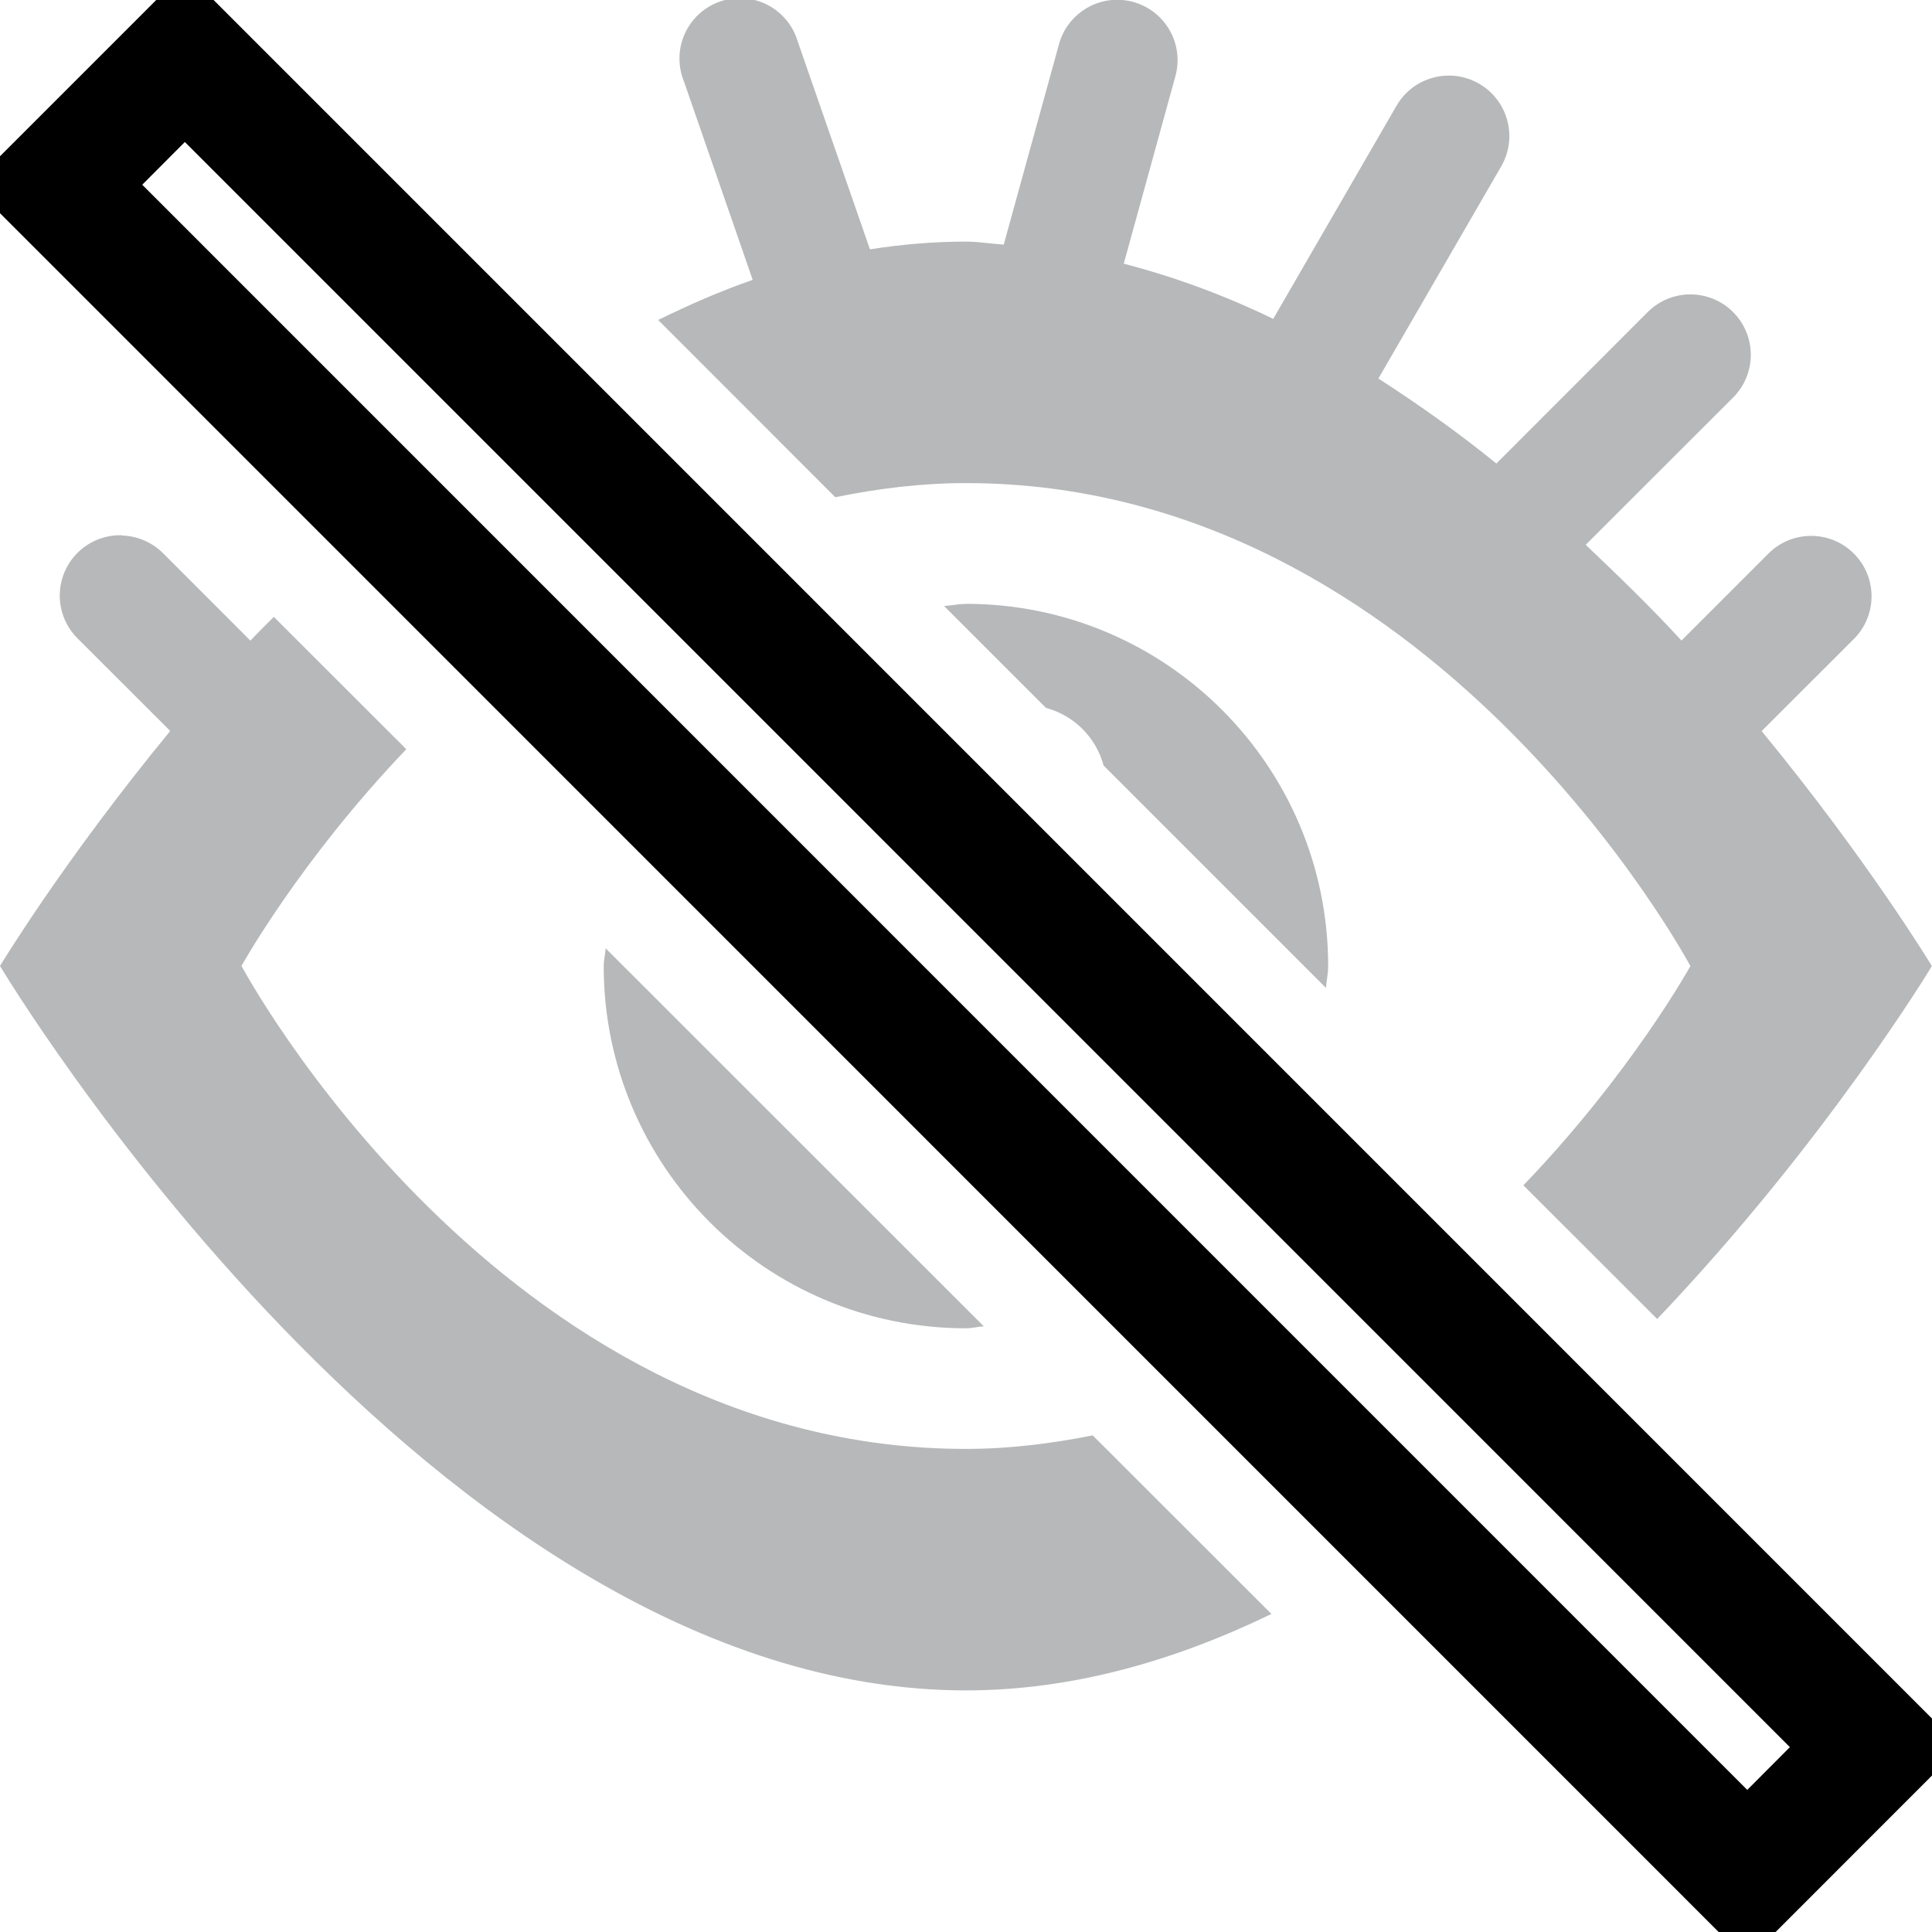
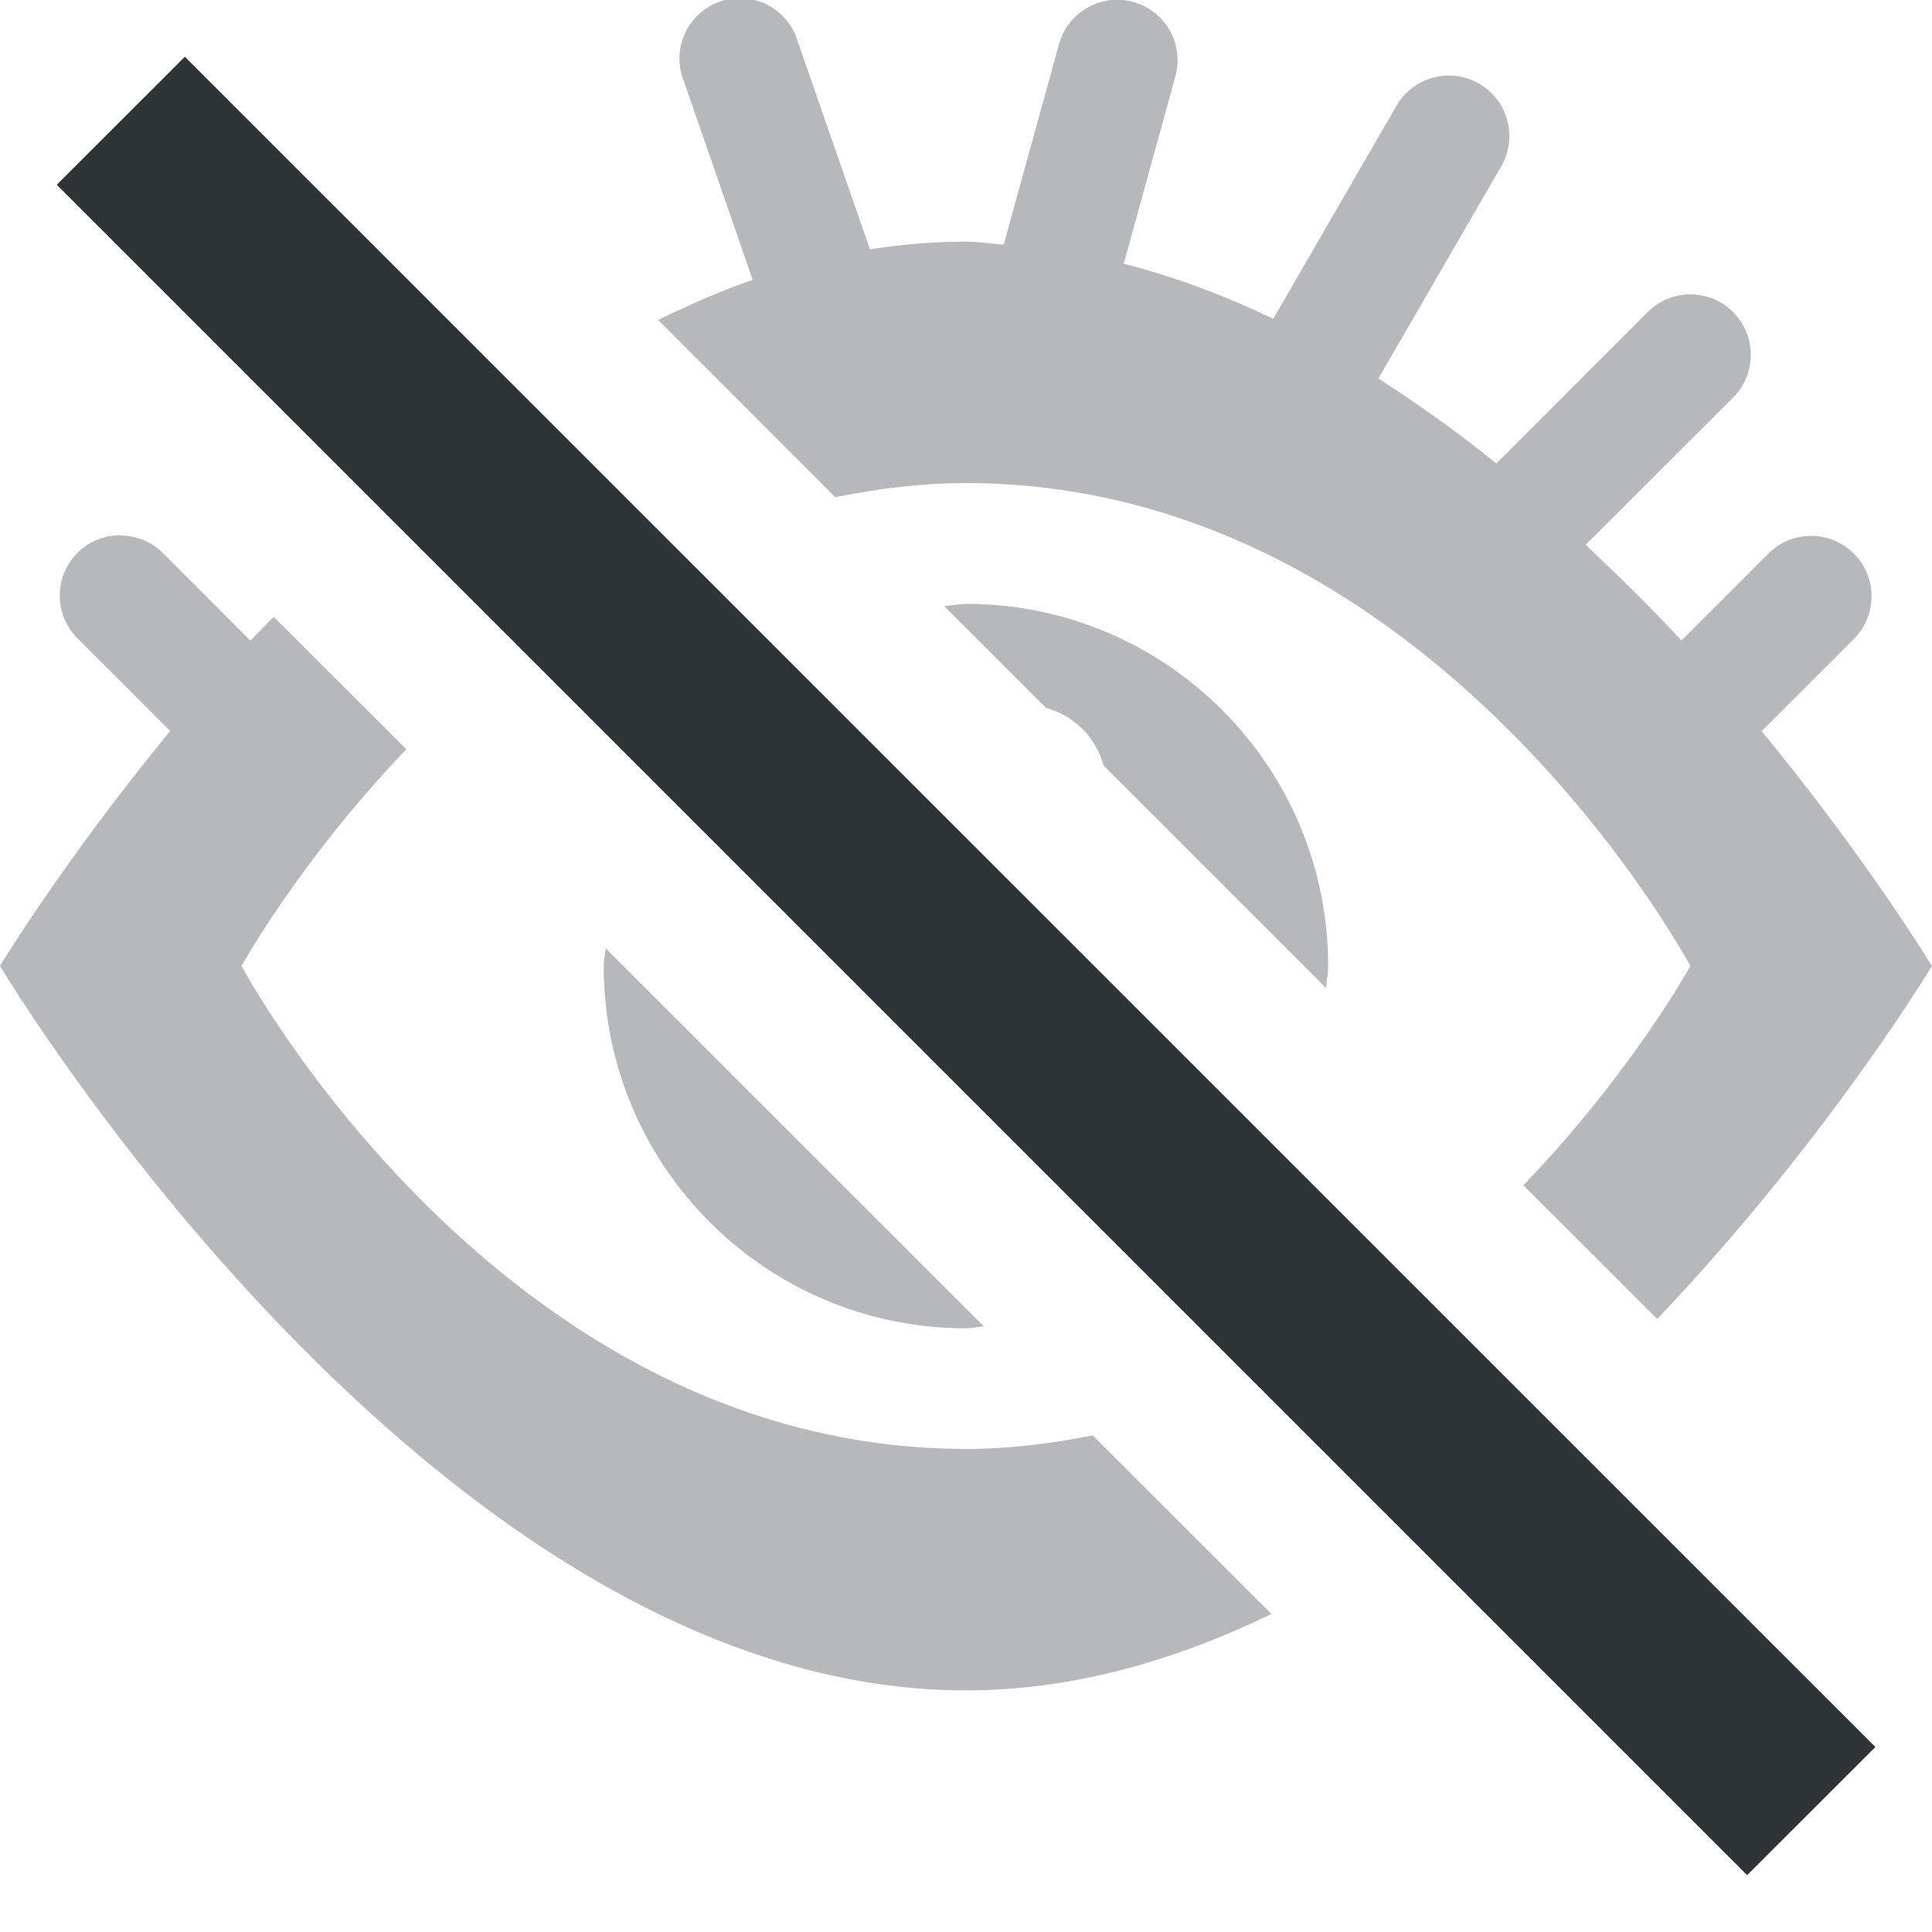
<svg xmlns="http://www.w3.org/2000/svg" width="16" height="16.001">
-   <path d="M9.295 0a.5.5 0 0 1 .437.641l-.425 1.543c.424.11.838.263 1.238.457L11.566.876a.5.5 0 1 1 .867.502l-1.017 1.757c.338.218.666.451.977.704l1.253-1.254a.5.5 0 1 1 .708.707l-1.221 1.22c.281.267.547.525.793.793l.72-.72a.5.5 0 1 1 .708.707l-.764.763C15.475 7.131 16 8.001 16 8.001s-.872 1.45-2.275 2.923l-1.108-1.107C13.514 8.883 14 8.001 14 8.001s-2.134-4-6-4c-.38 0-.737.047-1.082.117L5.451 2.65c.256-.125.516-.24.783-.332L5.664.673a.5.5 0 1 1 .943-.329l.598 1.721c.262-.041.527-.064.795-.064.105 0 .208.018.313.025l.455-1.65A.5.5 0 0 1 9.295 0zM1.01 4.435c.13.004.253.058.344.15l.72.721c.061-.066.13-.132.194-.197l1.097 1.096C2.481 7.13 2 8 2 8s2.134 4 6 4c.368 0 .715-.046 1.05-.112l1.48 1.479C9.733 13.753 8.884 14 8 14c-4.418 0-8-6-8-6s.525-.87 1.41-1.946l-.764-.763a.5.5 0 0 1 .364-.858zM8 5.001a3 3 0 0 1 3 3c0 .062-.014.12-.018.181L9.14 6.34a.675.675 0 0 0-.477-.477l-.844-.844c.062-.004.12-.017.182-.017zM5.016 7.854l3.132 3.131c-.05.002-.097.016-.148.016a3 3 0 0 1-3-3c0-.05.013-.097.016-.147z" opacity=".35" fill="#2e3436" />
-   <path d="M1.531-.238l-.353.354L-.236 1.53 14.47 16.237l1.767-1.768zm0 1.414L14.824 14.47l-.353.354L1.178 1.53z" style="line-height:normal;font-variant-ligatures:normal;font-variant-position:normal;font-variant-caps:normal;font-variant-numeric:normal;font-variant-alternates:normal;font-feature-settings:normal;text-indent:0;text-align:start;text-decoration-line:none;text-decoration-style:solid;text-decoration-color:#000;text-transform:none;text-orientation:mixed;shape-padding:0;isolation:auto;mix-blend-mode:normal" color="#000" font-weight="400" font-family="sans-serif" white-space="normal" overflow="visible" />
+   <g fill="#2e3436">
+     <path d="M9.295 0a.5.5 0 0 1 .437.641l-.425 1.543c.424.11.838.263 1.238.457L11.566.876a.5.5 0 1 1 .867.502l-1.017 1.757c.338.218.666.451.977.704l1.253-1.254a.5.5 0 1 1 .708.707l-1.221 1.22c.281.267.547.525.793.793l.72-.72a.5.5 0 1 1 .708.707l-.764.763C15.475 7.131 16 8.001 16 8.001s-.872 1.45-2.275 2.923l-1.108-1.107C13.514 8.883 14 8.001 14 8.001s-2.134-4-6-4c-.38 0-.737.047-1.082.117L5.451 2.65c.256-.125.516-.24.783-.332L5.664.673a.5.5 0 1 1 .943-.329l.598 1.721c.262-.041.527-.064.795-.064.105 0 .208.018.313.025l.455-1.65A.5.5 0 0 1 9.295 0zM1.01 4.435c.13.004.253.058.344.15l.72.721c.061-.066.13-.132.194-.197l1.097 1.096C2.481 7.13 2 8 2 8s2.134 4 6 4c.368 0 .715-.046 1.05-.112l1.48 1.479C9.733 13.753 8.884 14 8 14c-4.418 0-8-6-8-6s.525-.87 1.41-1.946l-.764-.763a.5.5 0 0 1 .364-.858zM8 5.001a3 3 0 0 1 3 3c0 .062-.014.12-.018.181L9.14 6.34a.675.675 0 0 0-.477-.477l-.844-.844c.062-.004.12-.017.182-.017zM5.016 7.854l3.132 3.131c-.05.002-.097.016-.148.016a3 3 0 0 1-3-3c0-.05.013-.097.016-.147z" opacity=".35" />
+     <path d="M1.531.47L.47 1.53l14 14 1.062-1.061z" />
+   </g>
</svg>
